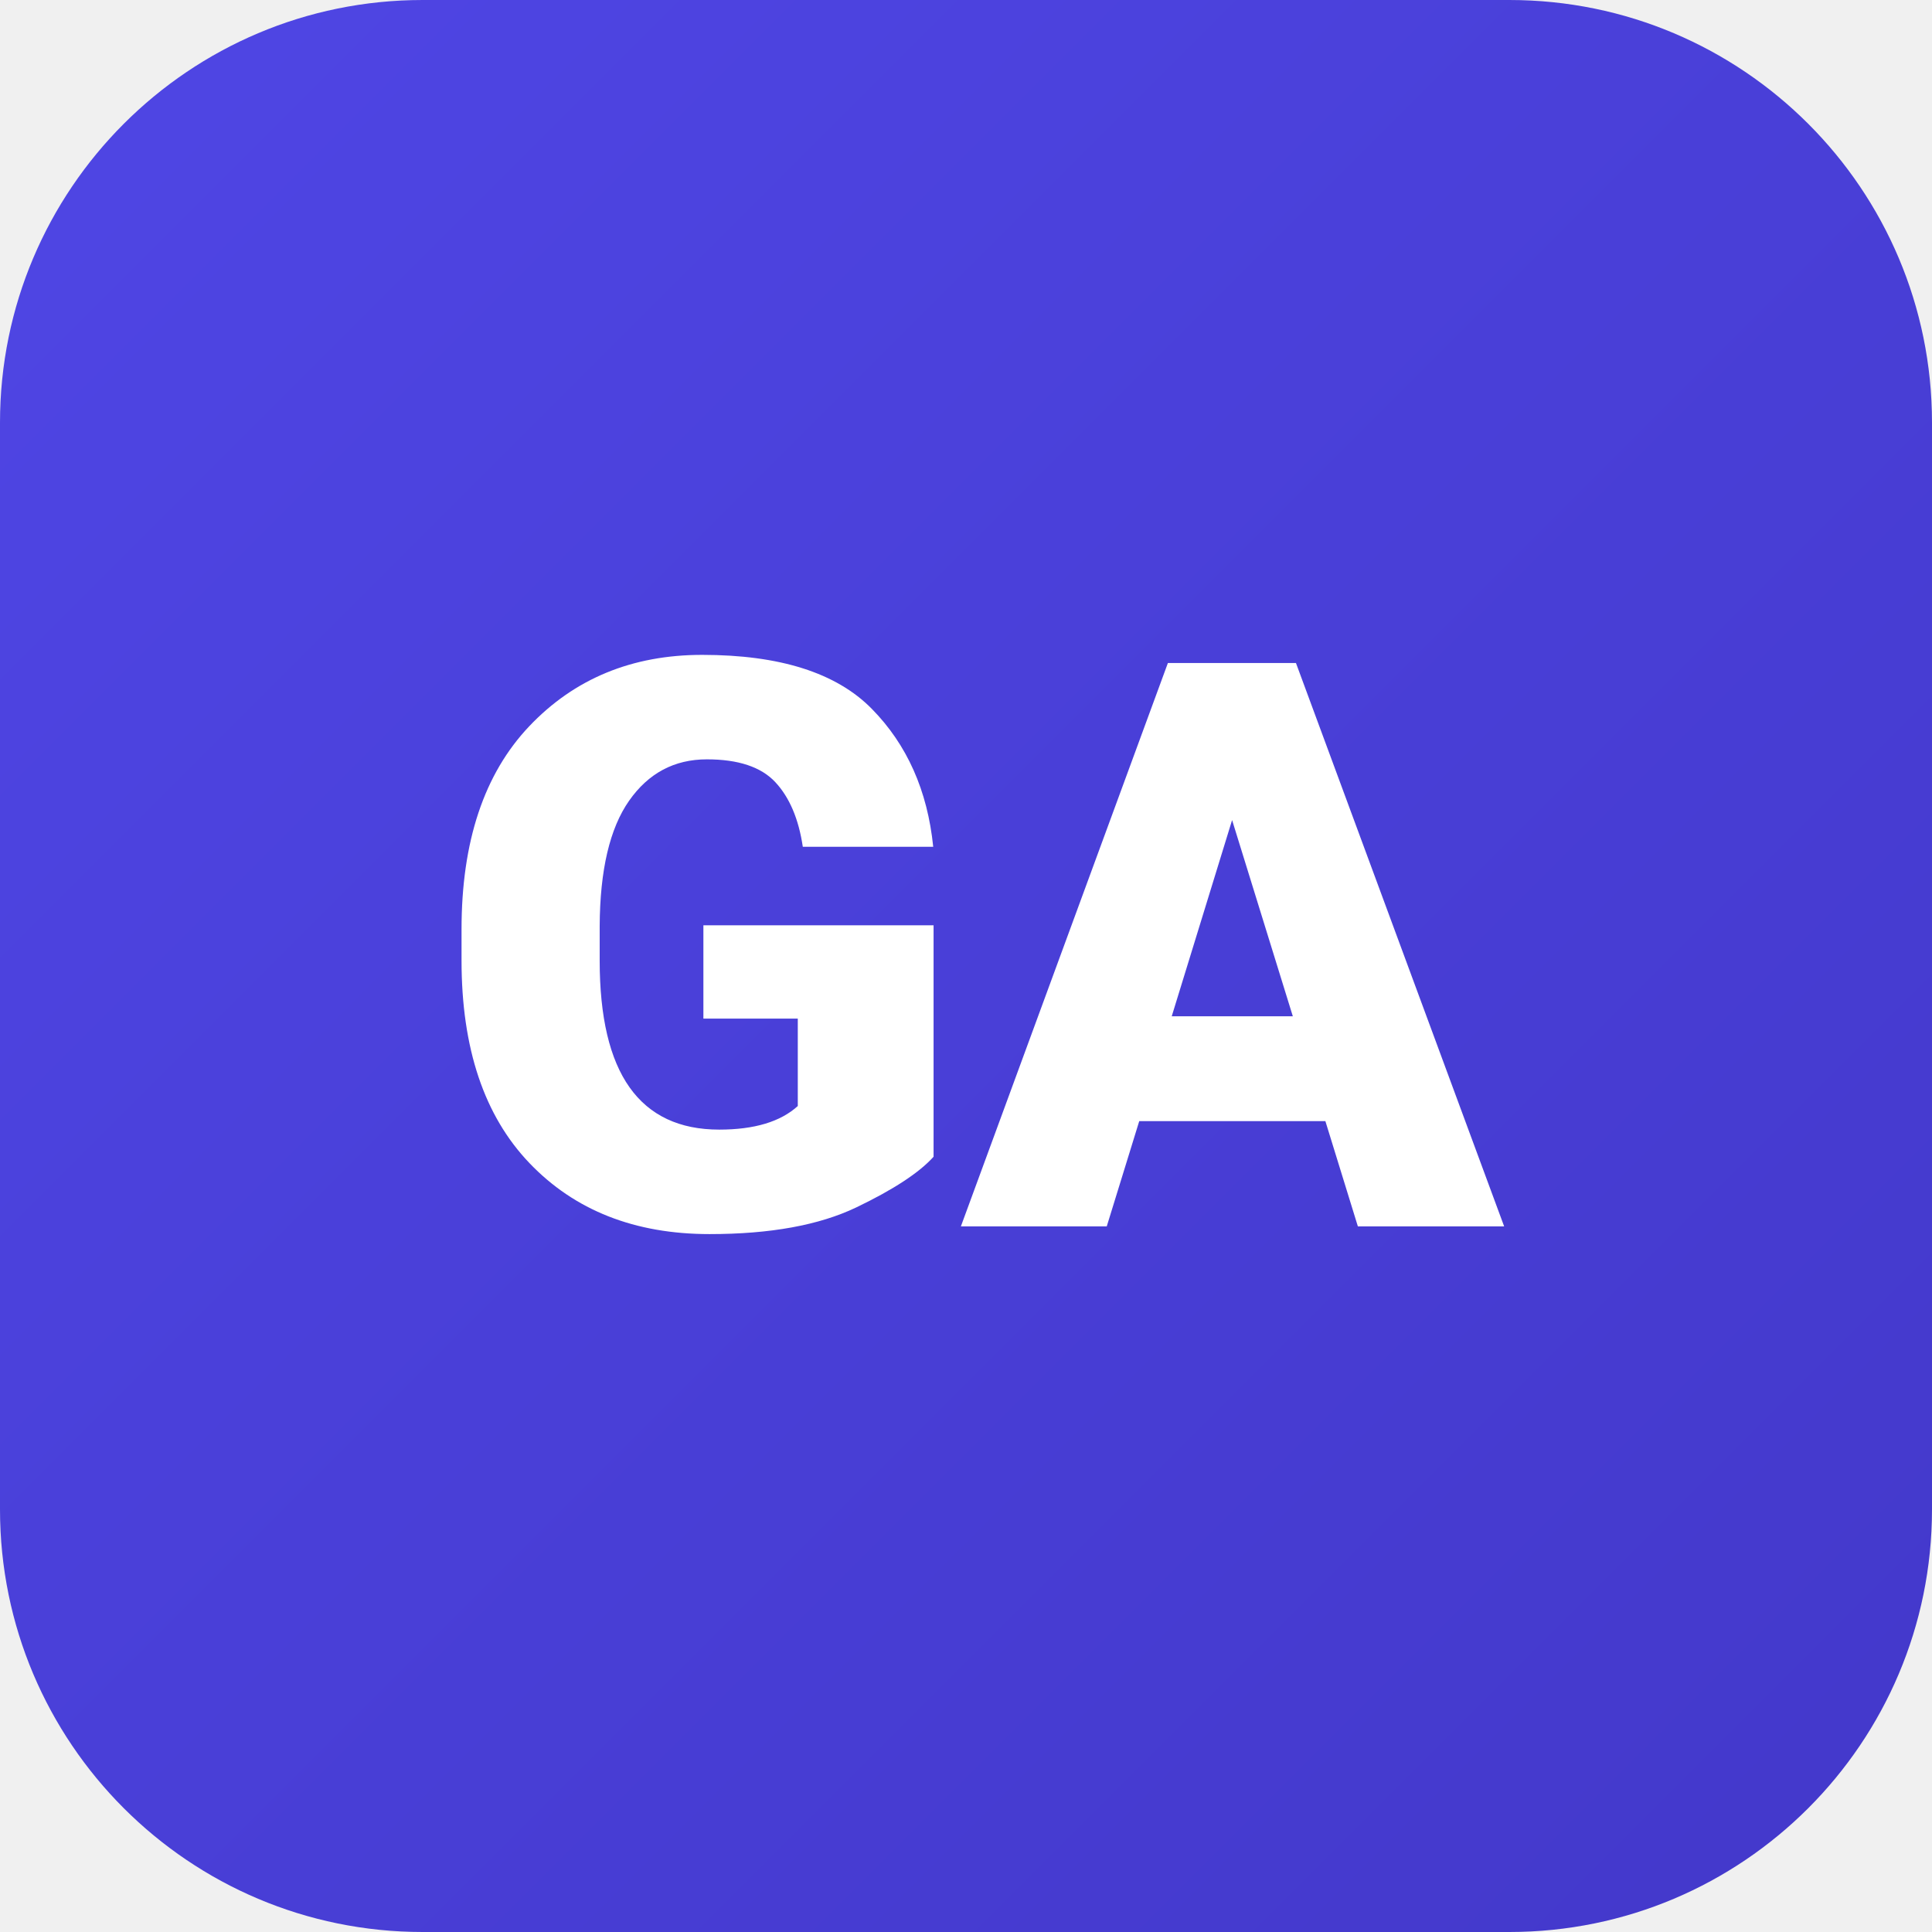
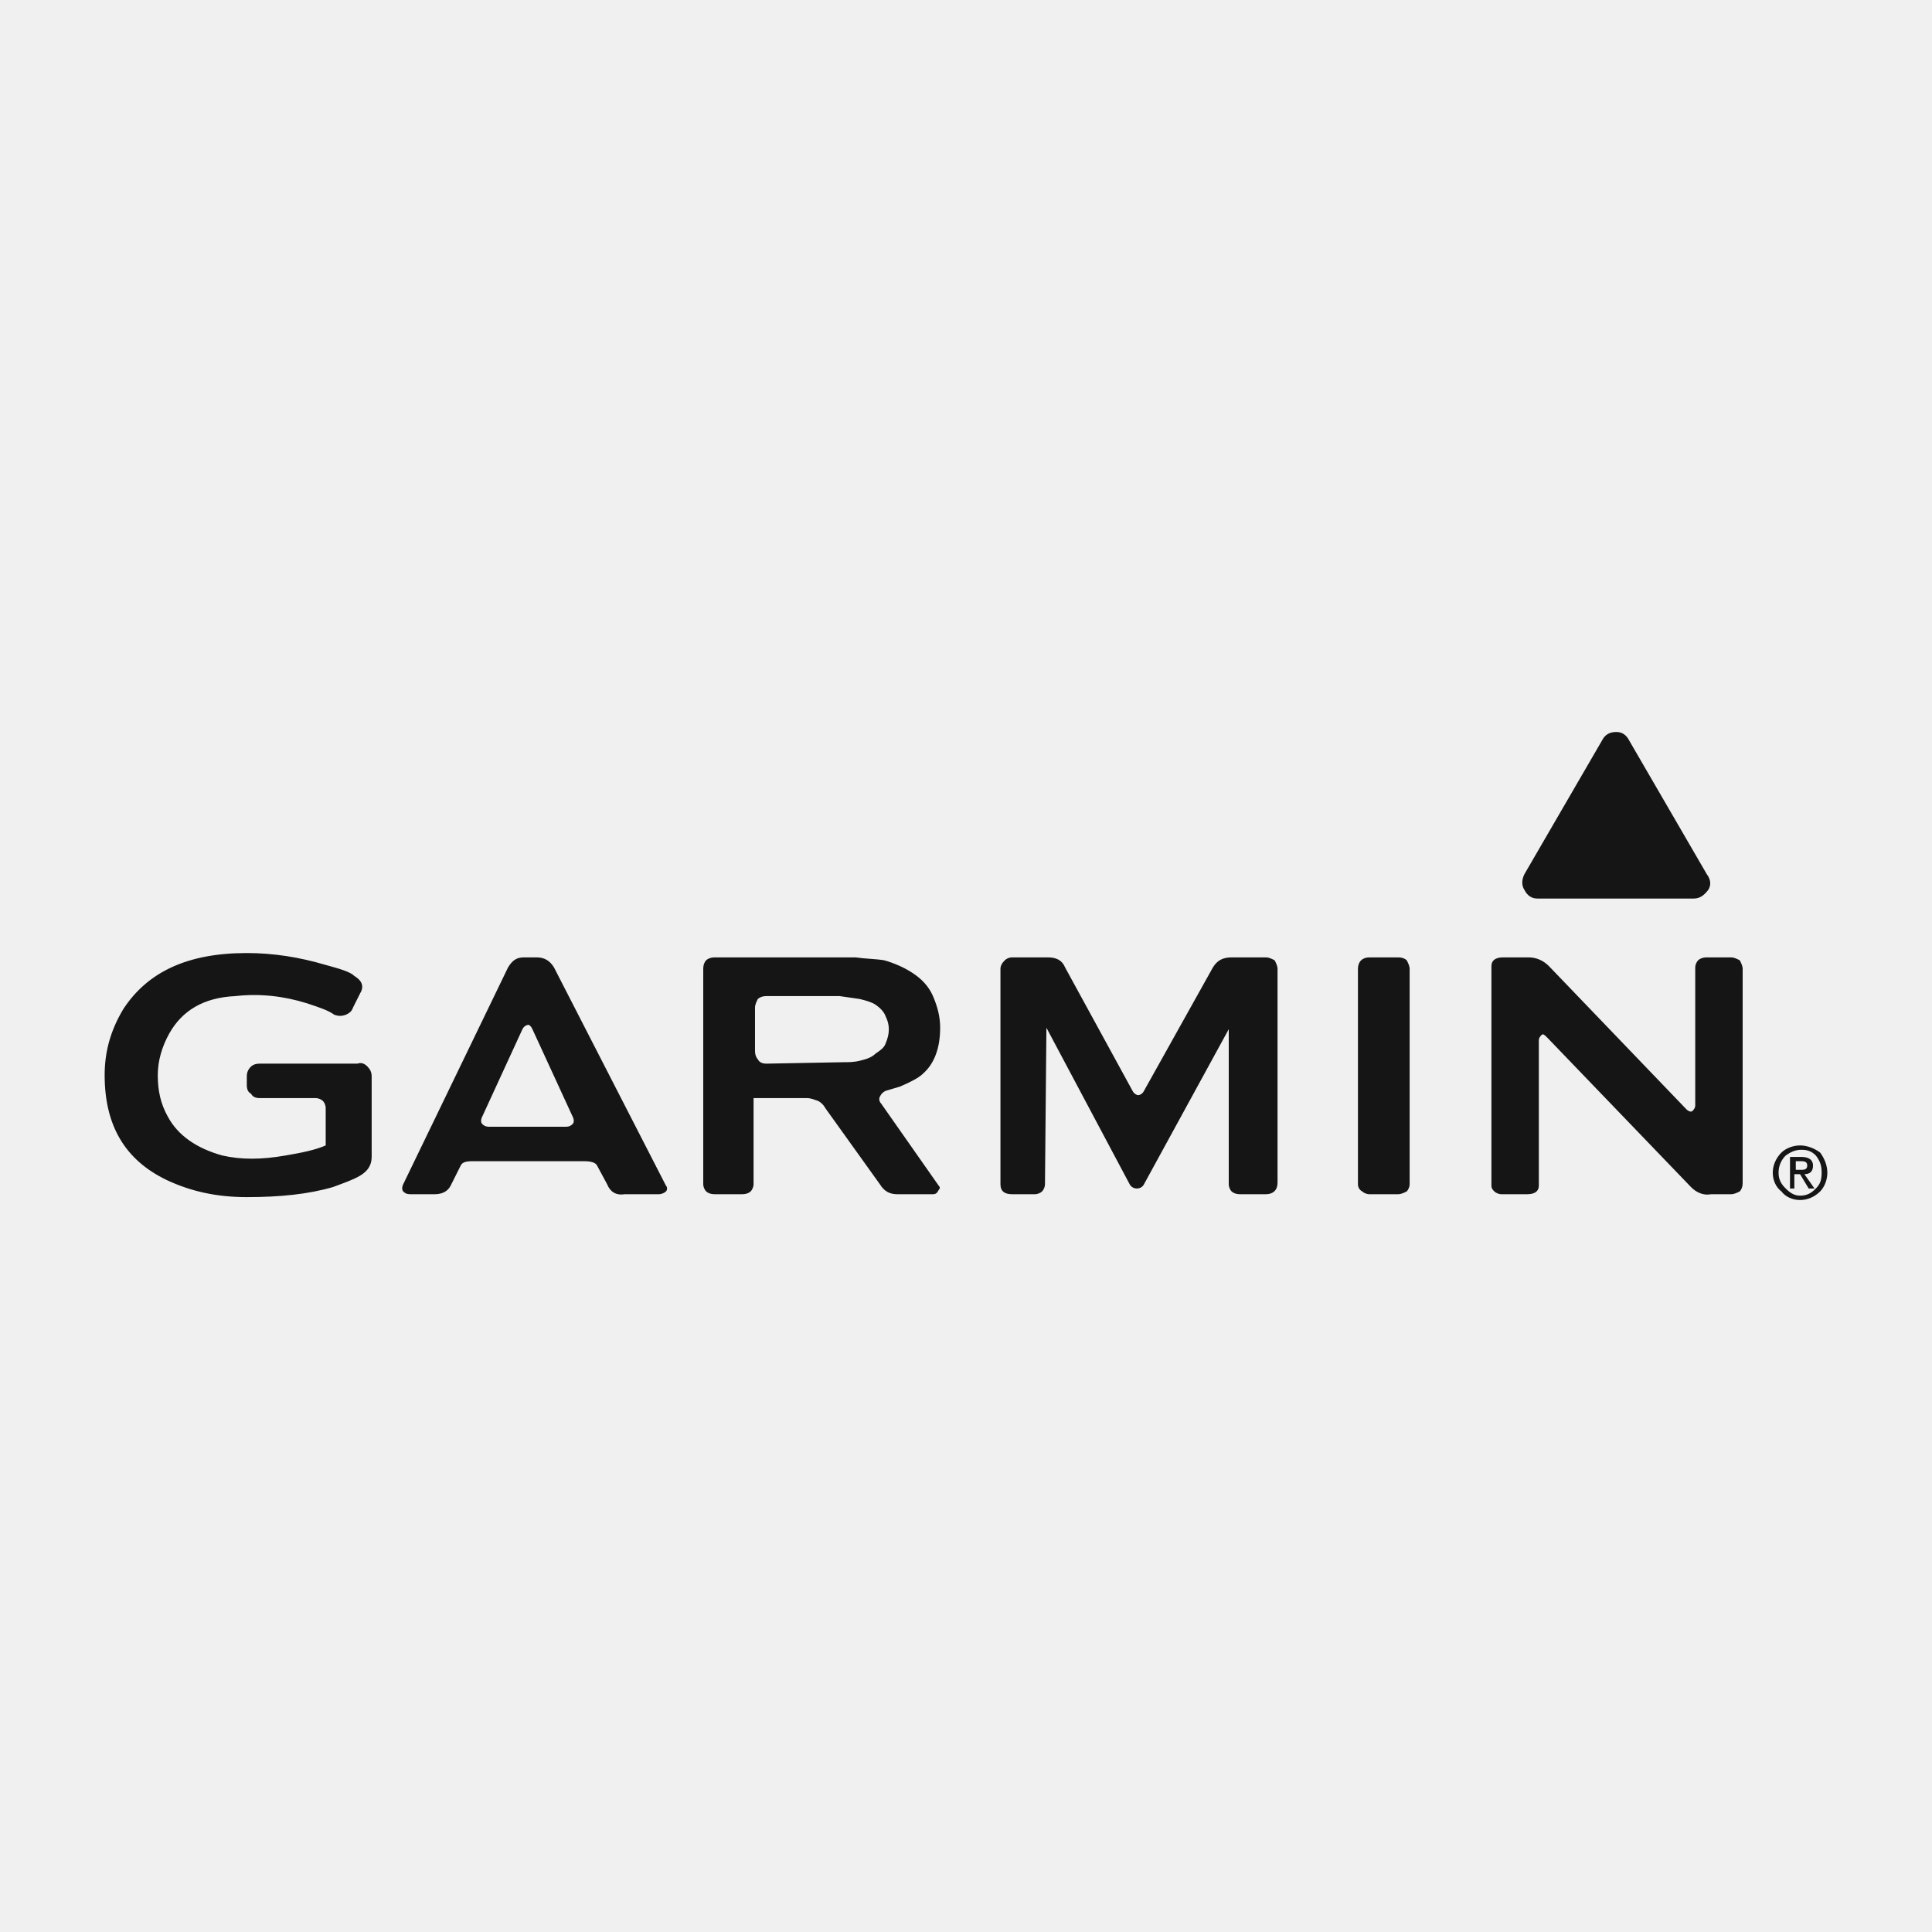
- <svg xmlns="http://www.w3.org/2000/svg" viewBox="0 0 512 512" width="512" height="512">
-   <defs>
-     <linearGradient id="grad_garmin" x1="0%" y1="0%" x2="100%" y2="100%">
-       <stop offset="0%" stop-color="#4F46E5" />
-       <stop offset="100%" stop-color="#4338CA" />
-     </linearGradient>
-   </defs>
-   <rect width="512" height="512" rx="112" fill="url(#grad_garmin)" />
-   <text x="256" y="325" text-anchor="middle" font-family="-apple-system, BlinkMacSystemFont, 'Segoe UI', Roboto, Helvetica, Arial, sans-serif" font-weight="800" font-size="210" fill="#FFFFFF" letter-spacing="-2">GA</text>
+ <svg xmlns="http://www.w3.org/2000/svg" viewBox="0 0 24 24" width="512" height="512" role="img" aria-label="Garmin brand symbol">
+   <path fill="#151515" d="M8.273 14.729 6.882 12.018C6.828 11.929 6.757 11.893 6.668 11.893H6.507C6.418 11.893 6.365 11.929 6.311 12.018L5.009 14.711C4.992 14.746 4.992 14.782 5.009 14.8C5.027 14.818 5.045 14.835 5.099 14.835H5.402C5.491 14.835 5.562 14.8 5.598 14.729L5.723 14.479C5.741 14.443 5.776 14.425 5.865 14.425H7.256C7.346 14.425 7.399 14.443 7.417 14.479L7.542 14.711C7.577 14.8 7.649 14.853 7.756 14.835H8.184C8.219 14.835 8.255 14.818 8.273 14.8C8.291 14.782 8.291 14.746 8.273 14.729ZM7.025 13.997H6.079C6.026 13.997 6.008 13.979 5.99 13.962C5.972 13.944 5.972 13.908 5.99 13.872L6.49 12.785C6.507 12.749 6.543 12.731 6.561 12.731C6.579 12.731 6.597 12.749 6.614 12.785L7.114 13.872C7.132 13.908 7.132 13.944 7.114 13.962C7.096 13.979 7.078 13.997 7.025 13.997ZM16.869 12.036V14.711C16.869 14.746 16.886 14.782 16.922 14.8C16.94 14.818 16.976 14.835 17.011 14.835H17.368C17.404 14.835 17.439 14.818 17.475 14.8C17.493 14.782 17.511 14.746 17.511 14.711V12.036C17.511 12.0 17.493 11.964 17.475 11.929C17.457 11.911 17.421 11.893 17.368 11.893H17.011C16.922 11.893 16.869 11.947 16.869 12.036ZM11.661 14.729 10.948 13.712C10.93 13.694 10.912 13.659 10.93 13.623C10.948 13.587 10.966 13.569 11.001 13.551L11.18 13.498C11.305 13.444 11.412 13.391 11.465 13.338C11.608 13.213 11.679 13.016 11.679 12.767C11.679 12.624 11.643 12.499 11.59 12.374C11.536 12.25 11.447 12.16 11.34 12.089C11.233 12.018 11.108 11.964 10.984 11.929C10.877 11.911 10.752 11.911 10.627 11.893H10.341H8.879C8.826 11.893 8.79 11.911 8.772 11.929C8.754 11.947 8.736 11.982 8.736 12.036V14.711C8.736 14.746 8.754 14.782 8.772 14.8C8.79 14.818 8.826 14.835 8.879 14.835H9.218C9.271 14.835 9.307 14.818 9.325 14.8C9.343 14.782 9.361 14.746 9.361 14.711V13.641H10.021C10.074 13.641 10.11 13.659 10.163 13.676C10.199 13.694 10.235 13.73 10.252 13.765L10.93 14.711C10.984 14.8 11.055 14.835 11.144 14.835H11.59C11.626 14.835 11.643 14.818 11.661 14.782C11.679 14.764 11.679 14.746 11.661 14.729ZM10.68 13.177C10.609 13.195 10.538 13.195 10.484 13.195L9.521 13.213C9.468 13.213 9.432 13.195 9.414 13.159C9.396 13.141 9.379 13.106 9.379 13.052V12.517C9.379 12.481 9.396 12.446 9.414 12.41C9.432 12.392 9.468 12.374 9.521 12.374H10.431L10.68 12.41C10.752 12.428 10.823 12.446 10.877 12.481C10.93 12.517 10.984 12.571 11.001 12.624C11.055 12.731 11.055 12.838 11.001 12.963C10.984 13.016 10.93 13.052 10.877 13.088C10.823 13.141 10.752 13.159 10.68 13.177ZM21.505 11.893H21.202C21.149 11.893 21.113 11.911 21.095 11.929C21.077 11.947 21.059 11.982 21.059 12.018V13.73C21.059 13.765 21.041 13.783 21.024 13.801C21.006 13.819 20.97 13.801 20.952 13.783L19.24 12.0C19.169 11.929 19.08 11.893 18.991 11.893H18.67C18.581 11.893 18.527 11.929 18.527 12.0V14.729C18.527 14.764 18.545 14.782 18.563 14.8C18.581 14.818 18.616 14.835 18.652 14.835H18.973C19.062 14.835 19.116 14.8 19.116 14.729V12.927C19.116 12.892 19.133 12.874 19.151 12.856C19.169 12.838 19.187 12.856 19.223 12.892L21.006 14.746C21.077 14.818 21.166 14.853 21.256 14.835H21.505C21.541 14.835 21.576 14.818 21.612 14.8C21.63 14.782 21.648 14.746 21.648 14.693V12.036C21.648 12.0 21.63 11.964 21.612 11.929C21.576 11.911 21.541 11.893 21.505 11.893ZM15.067 12.018 14.211 13.551C14.194 13.587 14.158 13.605 14.14 13.605C14.122 13.605 14.087 13.587 14.069 13.551L13.231 12.018C13.195 11.929 13.123 11.893 13.017 11.893H12.571C12.535 11.893 12.499 11.911 12.482 11.929C12.446 11.964 12.428 12.0 12.428 12.036V14.711C12.428 14.8 12.482 14.835 12.571 14.835H12.856C12.892 14.835 12.927 14.818 12.945 14.8C12.963 14.782 12.981 14.746 12.981 14.711L12.999 12.767L14.033 14.711C14.051 14.746 14.087 14.764 14.122 14.764C14.158 14.764 14.194 14.746 14.211 14.711L15.264 12.785V14.711C15.264 14.746 15.281 14.782 15.299 14.8C15.317 14.818 15.353 14.835 15.406 14.835H15.727C15.816 14.835 15.87 14.782 15.87 14.693V12.036C15.87 12.0 15.852 11.964 15.834 11.929C15.799 11.911 15.763 11.893 15.727 11.893H15.299C15.192 11.893 15.121 11.929 15.067 12.018ZM1.3 13.355C1.3 13.979 1.55 14.407 2.067 14.657C2.37 14.8 2.691 14.871 3.066 14.871C3.476 14.871 3.832 14.835 4.136 14.746C4.278 14.693 4.385 14.657 4.474 14.604C4.564 14.55 4.617 14.479 4.617 14.372V13.373C4.617 13.32 4.599 13.284 4.564 13.248C4.528 13.213 4.492 13.195 4.439 13.213H3.226C3.173 13.213 3.137 13.23 3.119 13.248C3.083 13.284 3.066 13.32 3.066 13.373V13.48C3.066 13.534 3.083 13.569 3.119 13.587C3.137 13.623 3.173 13.641 3.226 13.641H3.922C3.957 13.641 3.993 13.659 4.011 13.676C4.029 13.694 4.046 13.73 4.046 13.765V14.229C3.922 14.283 3.761 14.318 3.547 14.354C3.244 14.407 2.994 14.407 2.762 14.354C2.441 14.265 2.21 14.104 2.085 13.872C1.996 13.712 1.96 13.551 1.96 13.355C1.96 13.177 2.013 12.999 2.103 12.838C2.263 12.553 2.531 12.392 2.923 12.374C3.226 12.339 3.529 12.374 3.815 12.464C3.975 12.517 4.082 12.553 4.153 12.606C4.207 12.624 4.243 12.624 4.296 12.606C4.332 12.588 4.367 12.571 4.385 12.517L4.474 12.339C4.528 12.25 4.492 12.178 4.403 12.125C4.35 12.071 4.225 12.036 4.029 11.982C3.725 11.893 3.404 11.839 3.066 11.839C2.334 11.839 1.835 12.071 1.532 12.535C1.371 12.803 1.3 13.07 1.3 13.355ZM21.041 11.162H19.098C19.026 11.162 18.973 11.126 18.937 11.055C18.901 11.001 18.901 10.93 18.937 10.859L19.9 9.2C19.936 9.129 19.989 9.093 20.079 9.093C20.15 9.093 20.203 9.129 20.239 9.2L21.202 10.859C21.256 10.93 21.256 11.001 21.22 11.055C21.166 11.126 21.113 11.162 21.041 11.162ZM22.361 14.229C22.45 14.229 22.54 14.265 22.611 14.318C22.664 14.39 22.7 14.479 22.7 14.568C22.7 14.657 22.664 14.746 22.611 14.8C22.54 14.871 22.45 14.907 22.361 14.907C22.272 14.907 22.183 14.871 22.129 14.8C22.058 14.746 22.022 14.657 22.022 14.568C22.022 14.479 22.058 14.39 22.129 14.318C22.183 14.265 22.272 14.229 22.361 14.229ZM22.361 14.853C22.45 14.853 22.504 14.818 22.557 14.764C22.611 14.711 22.629 14.657 22.629 14.568C22.629 14.479 22.611 14.425 22.557 14.354C22.504 14.3 22.45 14.283 22.379 14.283C22.29 14.283 22.236 14.318 22.183 14.354C22.129 14.407 22.094 14.479 22.094 14.568C22.094 14.657 22.129 14.711 22.183 14.764C22.236 14.818 22.29 14.853 22.361 14.853ZM22.236 14.764V14.372H22.379C22.468 14.372 22.522 14.407 22.522 14.479C22.522 14.55 22.486 14.586 22.415 14.586L22.54 14.764H22.468L22.361 14.586H22.29V14.764H22.236ZM22.308 14.425V14.532H22.379C22.433 14.532 22.45 14.514 22.45 14.479C22.45 14.443 22.433 14.425 22.379 14.425H22.308Z" />
</svg>
